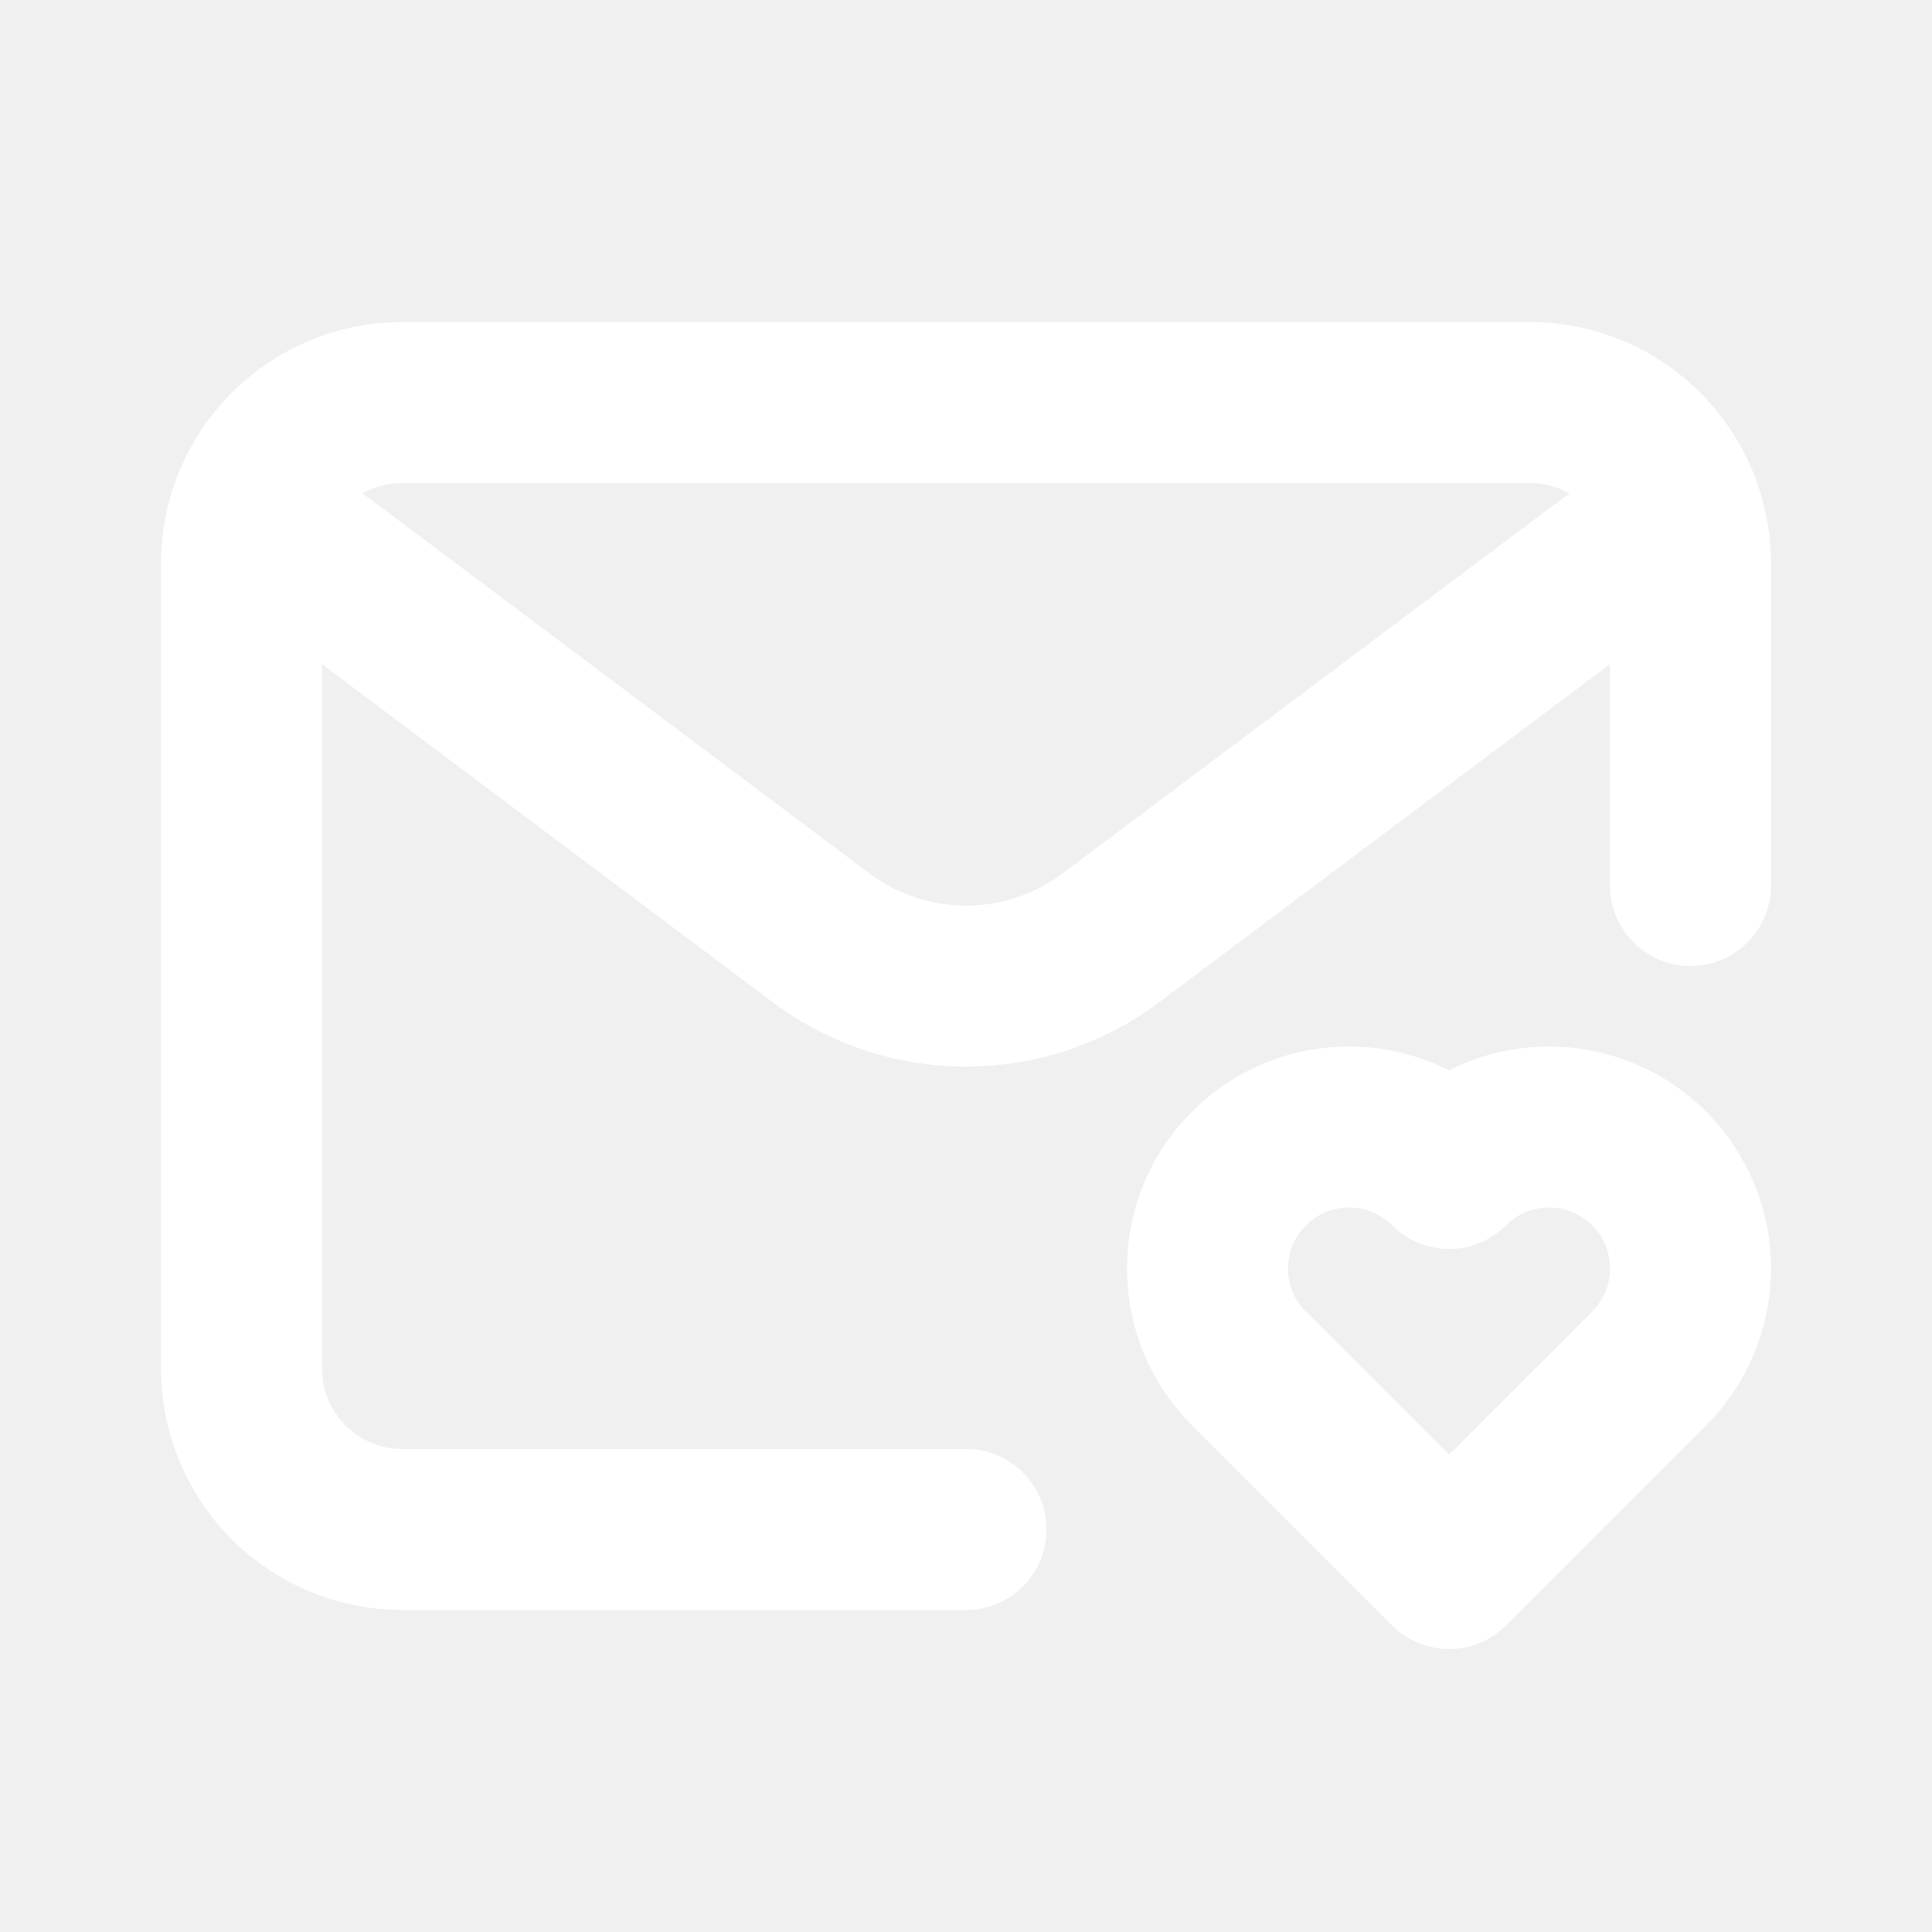
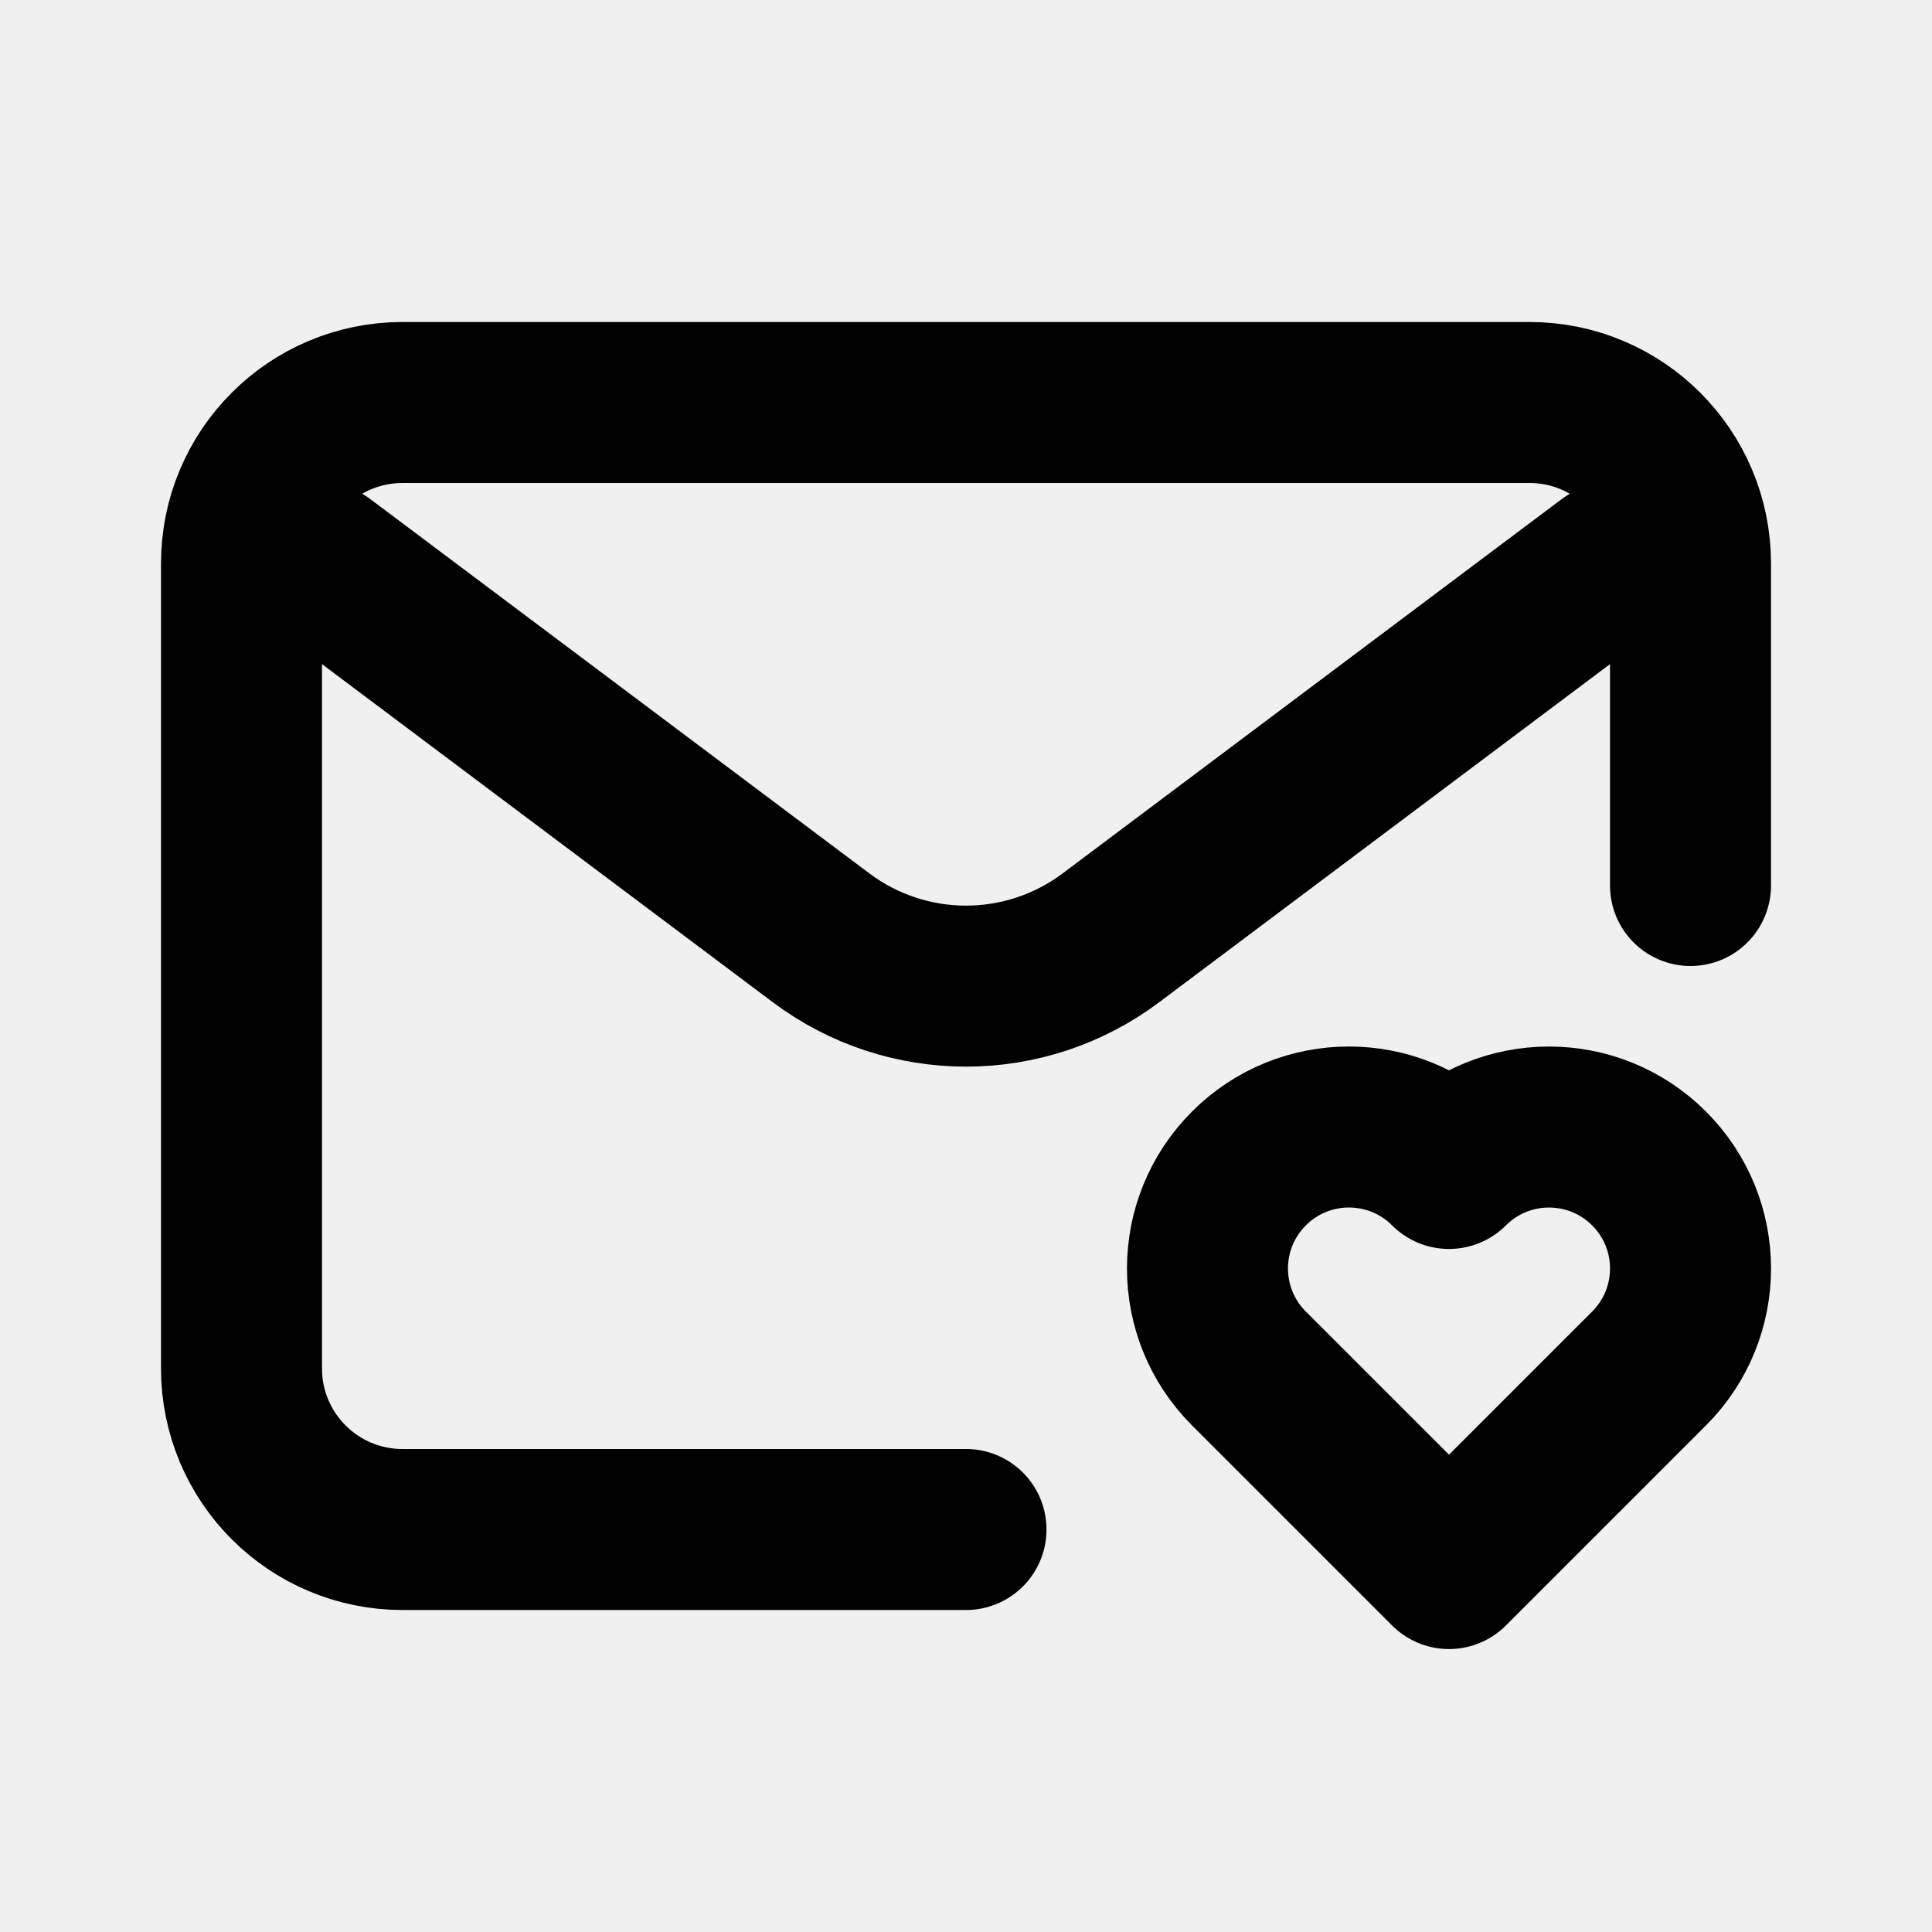
<svg xmlns="http://www.w3.org/2000/svg" width="24" height="24" viewBox="0 0 24 24" fill="none">
-   <path d="M4 7L10.2 11.65C11.267 12.45 12.733 12.45 13.8 11.65L20 7" stroke="white" stroke-width="2" stroke-linecap="round" stroke-linejoin="round" />
-   <path d="M12 19H5C3.895 19 3 18.105 3 17V7C3 5.895 3.895 5 5 5H19C20.105 5 21 5.895 21 7V11" stroke="white" stroke-width="2" stroke-linecap="round" />
-   <path d="M15.515 14.515C14.828 15.201 14.828 16.314 15.515 17L18 19.485L20.485 17C21.172 16.314 21.172 15.201 20.485 14.515C19.799 13.829 18.686 13.829 18 14.515C17.314 13.829 16.201 13.828 15.515 14.515Z" stroke="white" stroke-width="2" stroke-linecap="round" stroke-linejoin="round" />
+   <path d="M4 7L10.2 11.65C11.267 12.45 12.733 12.45 13.8 11.65L20 7" stroke="currentColor" stroke-width="2" stroke-linecap="round" stroke-linejoin="round" />
+   <path d="M12 19H5C3.895 19 3 18.105 3 17V7C3 5.895 3.895 5 5 5H19C20.105 5 21 5.895 21 7V11" stroke="currentColor" stroke-width="2" stroke-linecap="round" />
+   <path d="M15.515 14.515C14.828 15.201 14.828 16.314 15.515 17L18 19.485L20.485 17C21.172 16.314 21.172 15.201 20.485 14.515C19.799 13.829 18.686 13.829 18 14.515C17.314 13.829 16.201 13.828 15.515 14.515Z" stroke="currentColor" stroke-width="2" stroke-linecap="round" stroke-linejoin="round" />
</svg>
